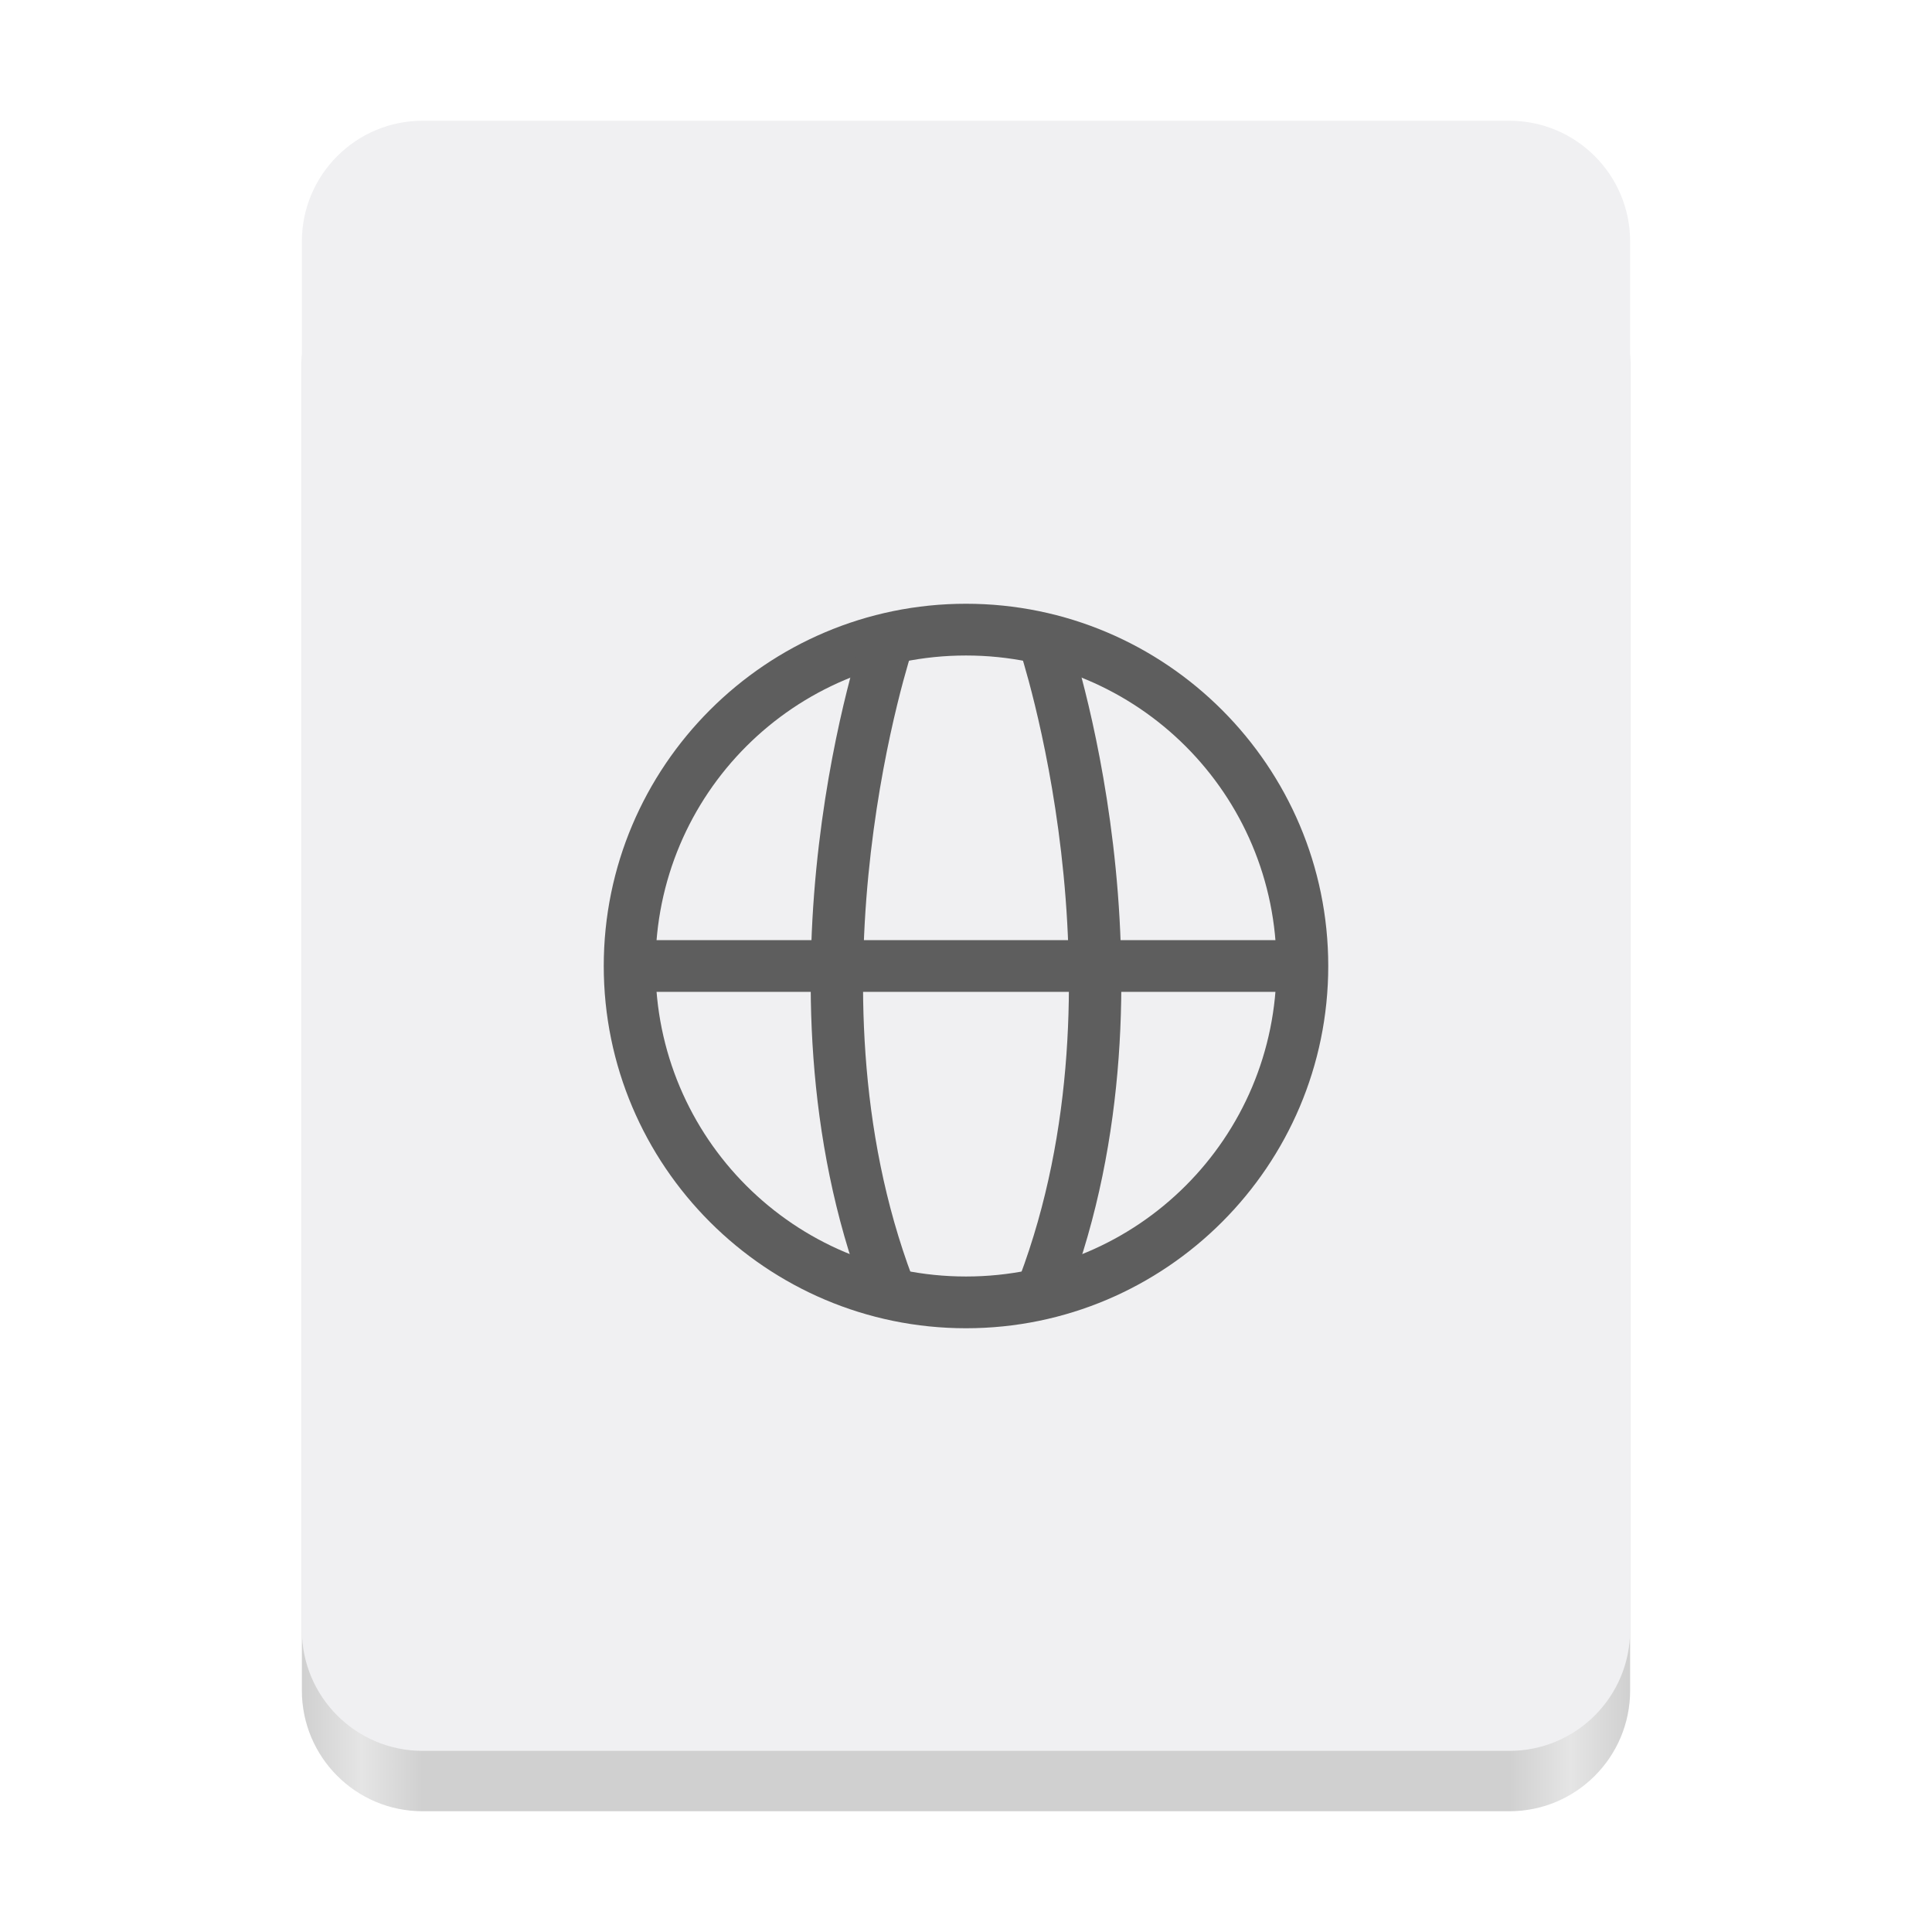
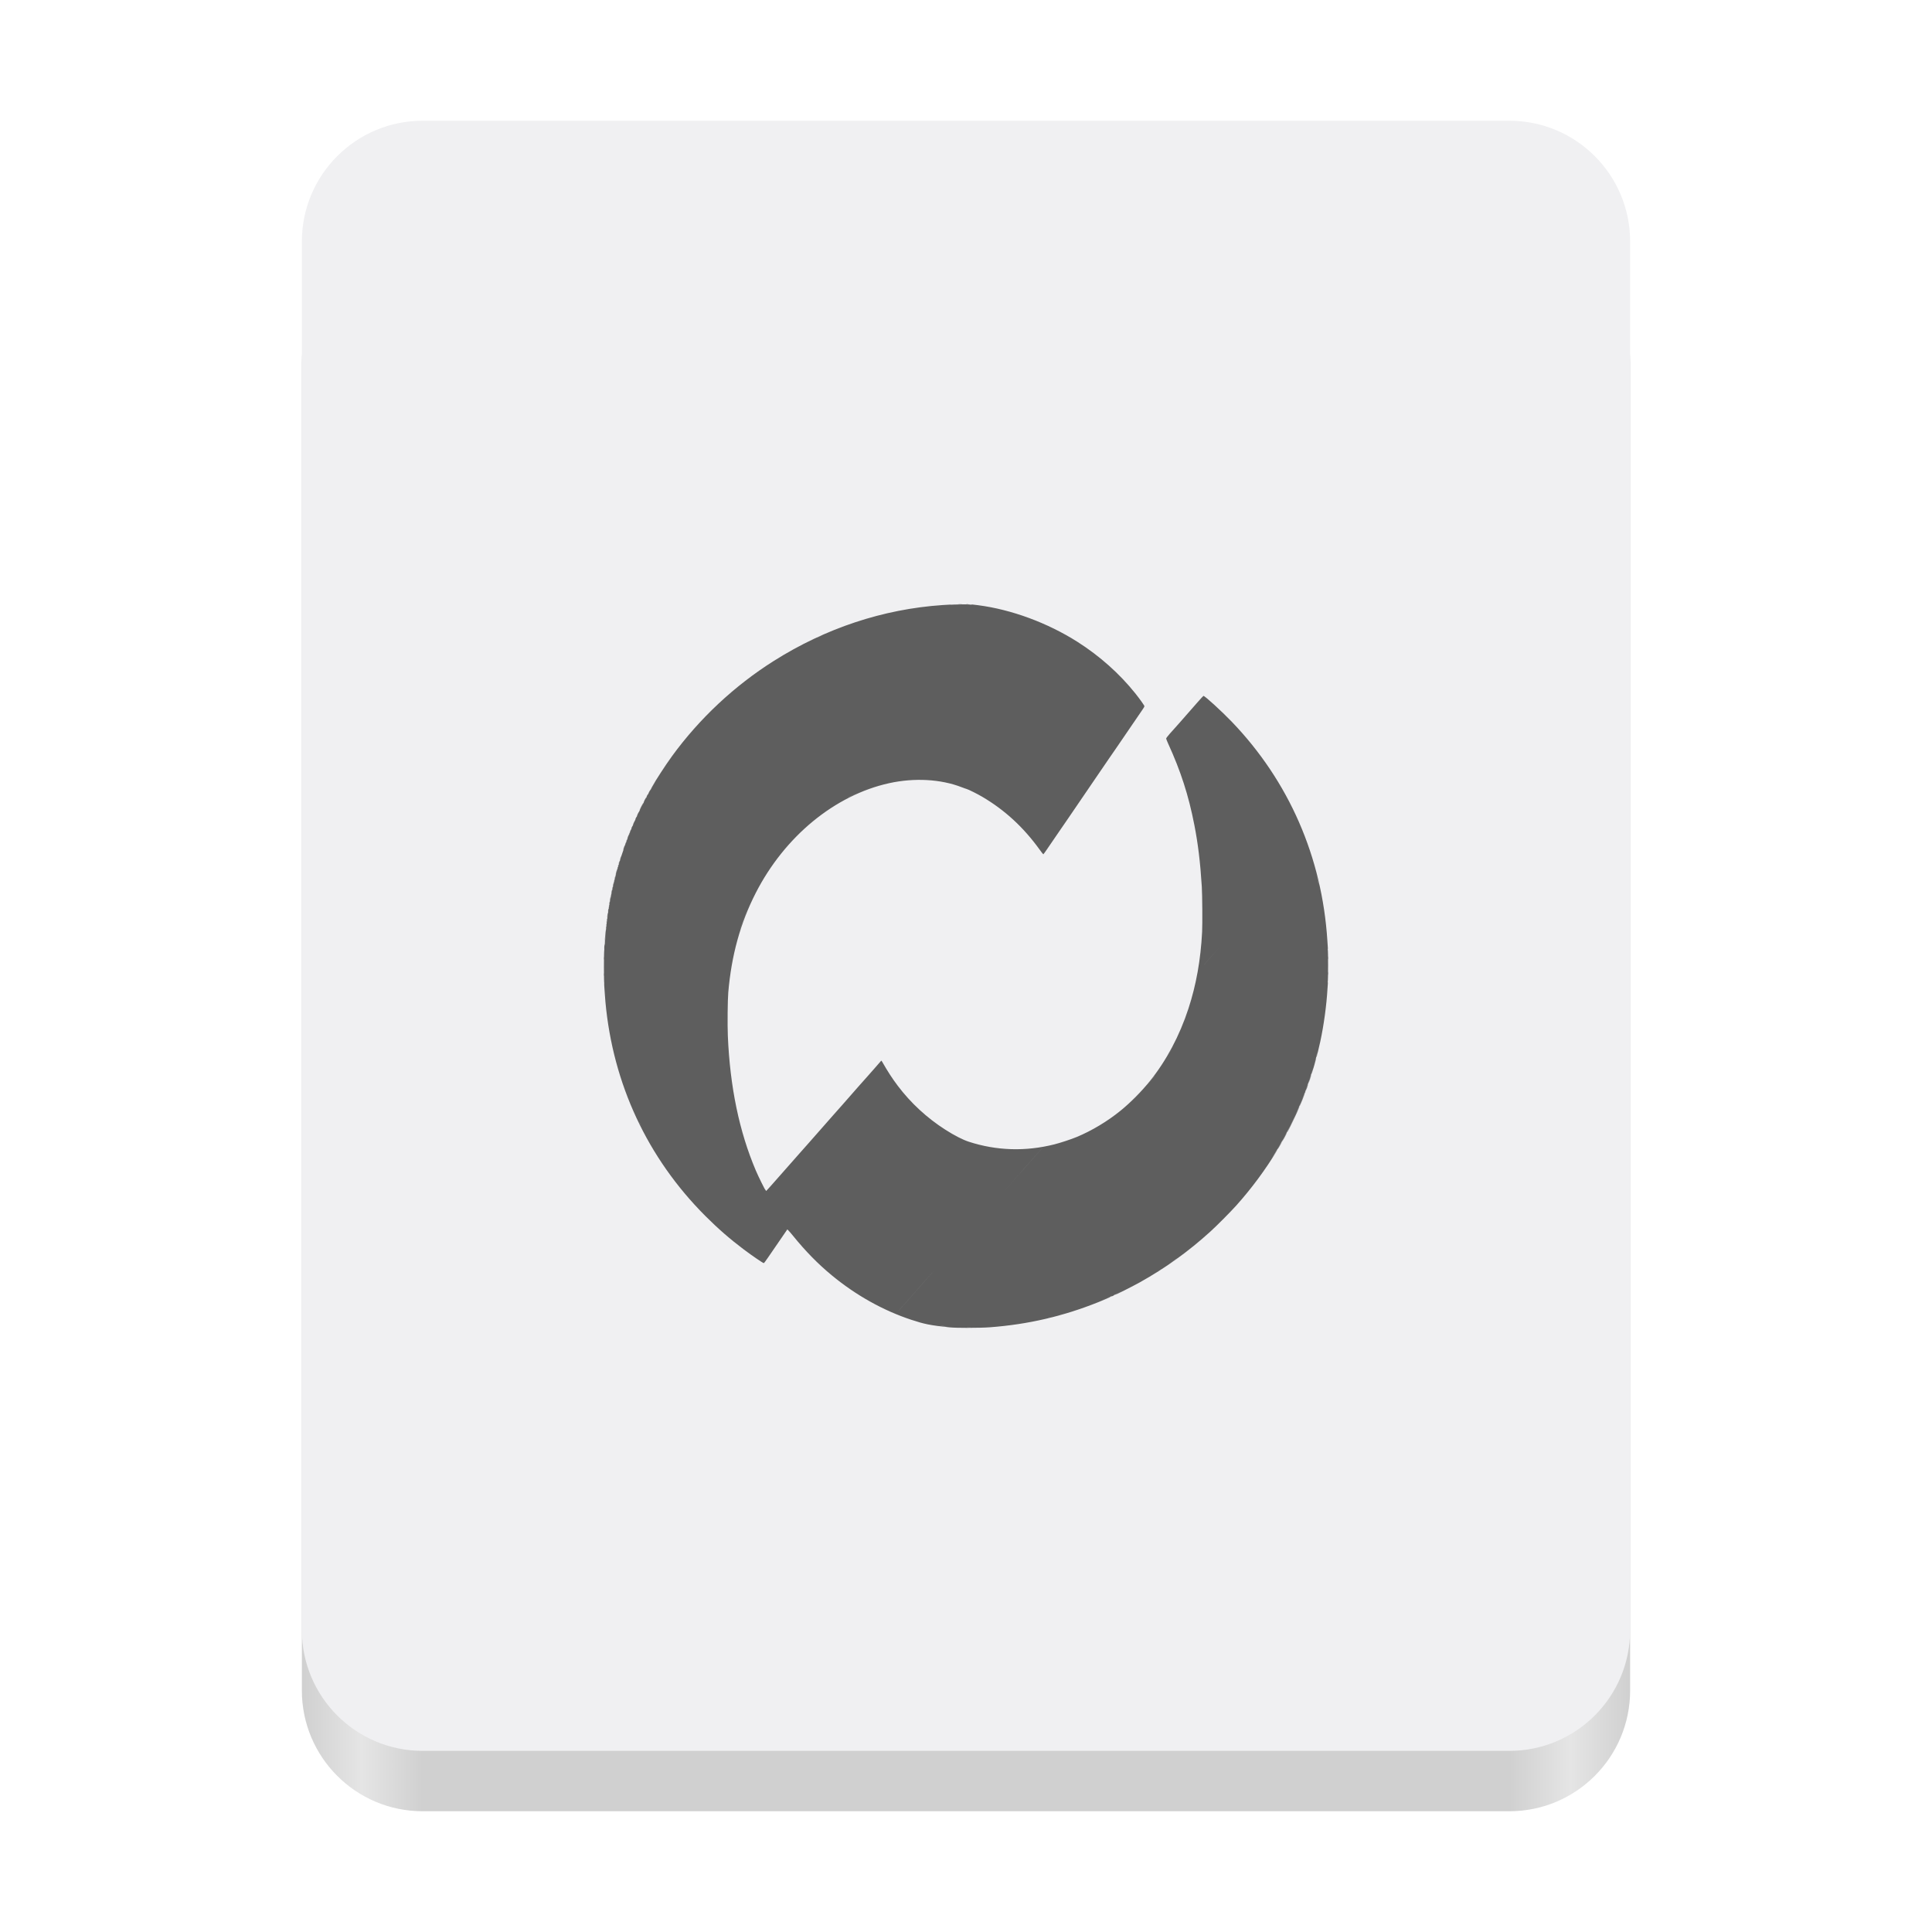
<svg xmlns="http://www.w3.org/2000/svg" height="128px" viewBox="0 0 128 128" width="128px" version="1.1" id="svg49">
  <defs id="defs53" />
  <linearGradient id="a" gradientTransform="matrix(0.196428 0 0 0.342105 2.59702 273.7399)" gradientUnits="userSpaceOnUse" x1="88.596" x2="536.596" y1="-449.394" y2="-449.394">
    <stop offset="0" stop-color="#deddda" id="stop2" style="stop-color:#d0d0d0;stop-opacity:1" />
    <stop offset="0.045" stop-color="#eeeeec" id="stop4" style="stop-color:#e5e5e5;stop-opacity:1" />
    <stop offset="0.091" stop-color="#deddda" id="stop6" style="stop-color:#d0d0d0;stop-opacity:1" />
    <stop offset="0.909" stop-color="#deddda" id="stop8" style="stop-color:#d0d0d0;stop-opacity:1" />
    <stop offset="0.955" stop-color="#eeeeec" id="stop10" style="stop-color:#e5e5e5;stop-opacity:1" />
    <stop offset="1" stop-color="#c0bfbc" id="stop12" style="stop-color:#d0d0d0;stop-opacity:1" />
  </linearGradient>
  <linearGradient id="b" gradientUnits="userSpaceOnUse" x1="58.999" x2="69" y1="64" y2="64">
    <stop offset="0" stop-color="#9a9996" id="stop15" style="stop-color:#a5a5a5;stop-opacity:1" />
    <stop offset="1" stop-color="#77767b" id="stop17" style="stop-color:#5e5e5e;stop-opacity:1" />
  </linearGradient>
  <linearGradient id="c" gradientTransform="matrix(1 0 0 0.850001 0 -135.9253)" gradientUnits="userSpaceOnUse" x1="48" x2="80" y1="275.5" y2="275.5">
    <stop offset="0" stop-color="#e8e7e4" id="stop20" style="stop-color:#e5e5e5;stop-opacity:1" />
    <stop offset="0.511" stop-color="#ffffff" id="stop22" style="stop-color:#f0f0f2;stop-opacity:1" />
    <stop offset="1" stop-color="#c2bfba" id="stop24" style="stop-color:#c2c2c2;stop-opacity:1" />
  </linearGradient>
  <path d="m 28 16 h 72 c 4.418 0 8 3.582 8 8 v 88 c 0 4.418 -3.582 8 -8 8 h -72 c -4.418 0 -8 -3.582 -8 -8 v -88 c 0 -4.418 3.582 -8 8 -8 z m 0 0" fill="url(#a)" id="path27" />
  <path d="m 28 8 h 72 c 4.418 0 8 3.582 8 8 v 92 c 0 4.418 -3.582 8 -8 8 h -72 c -4.418 0 -8 -3.582 -8 -8 v -92 c 0 -4.418 3.582 -8 8 -8 z m 0 0" fill="#f6f5f4" id="path29" style="fill:#f0f0f2" />
-   <g id="g931" transform="matrix(3.428571,0,0,3.428571,36.57143,36.57143)" style="fill:#5e5e5e;stroke-width:0.292;stroke-miterlimit:4;stroke-dasharray:none">
-     <path style="color:#000000;fill:#5e5e5e;stroke-width:0.292;stroke-linecap:round;stroke-linejoin:round;stroke-miterlimit:4;stroke-dasharray:none" d="M 8,1 C 4.14,1 1,4.14 1,8 c 0,3.86 3.14,7 7,7 3.86,0 7,-3.14 7,-7 C 15,4.14 11.86,1 8,1 Z m 0,1 c 3.32,0 6,2.68 6,6 0,3.32 -2.68,6 -6,6 C 4.68,14 2,11.32 2,8 2,4.68 4.68,2 8,2 Z" id="path844" />
-     <path style="color:#000000;fill:#5e5e5e;stroke-width:0.292;stroke-linecap:round;stroke-linejoin:round;stroke-miterlimit:4;stroke-dasharray:none" d="m 6.66,1.227 a 0.5,0.5 0 0 0 -0.635,0.312 c 0,0 -2.313,6.686 0.006,12.838 a 0.5,0.5 0 0 0 0.645,0.291 0.5,0.5 0 0 0 0.291,-0.645 C 4.811,8.305 6.973,1.861 6.973,1.861 a 0.5,0.5 0 0 0 -0.312,-0.635 z" id="path1063" />
-     <path style="color:#000000;fill:#5e5e5e;stroke-width:0.292;stroke-linecap:round;stroke-linejoin:round;stroke-miterlimit:4;stroke-dasharray:none" d="M 9.338,1.227 A 0.5,0.5 0 0 0 9.027,1.861 c 0,0 2.162,6.444 0.004,12.162 A 0.5,0.5 0 0 0 9.324,14.668 0.5,0.5 0 0 0 9.969,14.377 C 12.291,8.225 9.973,1.539 9.973,1.539 a 0.5,0.5 0 0 0 -0.635,-0.312 z" id="path1063-3" />
-     <path style="color:#000000;fill:#5e5e5e;stroke-width:0.292;stroke-linecap:round;stroke-linejoin:round;stroke-miterlimit:4;stroke-dasharray:none" d="M 2,7.5 A 0.5,0.5 0 0 0 1.5,8 0.5,0.5 0 0 0 2,8.5 H 14 A 0.5,0.5 0 0 0 14.5,8 0.5,0.5 0 0 0 14,7.5 Z" id="path1294" />
-   </g>
+   <path id="path1461" style="fill:#5e5e5e;stroke-width:1" d="m 64.162,87.973 c 0.531,-1.33e-4 1.087,-0.012 1.42,-0.037 2.538,-0.192 4.843,-0.727 7.182,-1.664 0.391,-0.157 0.842,-0.352 0.832,-0.361 -0.004,-0.004 -0.129,0.046 -0.277,0.111 -0.129,0.057 -0.27,0.109 -0.404,0.164 0.263,-0.108 0.527,-0.216 0.787,-0.334 0.259,-0.117 0.516,-0.242 0.771,-0.369 -0.352,0.175 -0.632,0.32 -0.621,0.32 0.039,2.7e-4 1.27,-0.624 1.66,-0.842 1.705,-0.952 3.217,-2.04 4.67,-3.359 0.444,-0.403 1.323,-1.288 1.721,-1.73 1.004,-1.12 1.921,-2.356 2.697,-3.635 0.025,-0.041 0.042,-0.074 0.037,-0.074 -0.005,0 -0.089,0.128 -0.186,0.285 -0.077,0.124 -0.161,0.246 -0.24,0.369 1.227,-1.903 2.176,-3.968 2.807,-6.115 0.102,-0.349 0.196,-0.7 0.281,-1.053 -0.014,0.056 -0.023,0.118 -0.037,0.174 -0.034,0.134 -0.058,0.249 -0.053,0.254 0.011,0.011 0.164,-0.613 0.262,-1.064 0.237,-1.097 0.418,-2.429 0.48,-3.529 0.006,-0.116 0.017,-0.264 0.023,-0.33 0.006,-0.07 -0.001,-0.075 -0.01,-0.072 4.7e-4,-0.002 0.002,-0.016 0.002,-0.018 0.03,-0.093 0.032,-2.137 0.002,-2.156 -4.9e-4,-3.23e-4 -0.001,-0.013 -0.002,-0.014 0.009,-0.008 0.011,-0.055 0.006,-0.125 -0.006,-0.074 -0.02,-0.279 -0.031,-0.455 C 87.59,56.786 85.394,51.759 81.611,47.82 80.922,47.104 79.809,46.088 79.73,46.105 c -0.015,0.003 -0.204,0.21 -0.422,0.459 -1.142,1.305 -1.517,1.73 -1.539,1.748 -0.013,0.011 -0.133,0.144 -0.266,0.297 -0.154,0.177 -0.242,0.294 -0.242,0.322 0,0.025 0.059,0.174 0.131,0.332 0.838,1.831 1.354,3.431 1.736,5.389 0.246,1.258 0.391,2.456 0.494,4.08 0.034,0.539 0.048,2.49 0.021,3.01 -0.096,1.853 -0.39,3.503 -0.906,5.08 -0.59,1.804 -1.459,3.439 -2.543,4.789 -0.56,0.697 -1.284,1.428 -1.953,1.973 -0.862,0.702 -1.915,1.335 -2.91,1.746 -0.374,0.155 -1.086,0.389 -1.48,0.488 -1.904,0.481 -3.828,0.422 -5.66,-0.174 -0.407,-0.132 -0.951,-0.411 -1.557,-0.797 -1.213,-0.773 -2.291,-1.768 -3.158,-2.916 -0.358,-0.474 -0.67,-0.954 -1.023,-1.576 -0.046,-0.08 -0.059,-0.093 -0.08,-0.07 -0.014,0.015 -0.217,0.248 -0.451,0.518 -0.234,0.27 -0.44,0.503 -0.459,0.52 -0.019,0.017 -0.287,0.318 -0.596,0.67 -0.309,0.352 -0.774,0.883 -1.035,1.18 -0.261,0.297 -0.543,0.615 -0.627,0.707 -0.167,0.183 -0.792,0.894 -1.666,1.893 -0.308,0.352 -0.575,0.653 -0.594,0.67 -0.031,0.028 -0.268,0.297 -1.656,1.877 -0.277,0.315 -0.513,0.576 -0.523,0.58 -0.011,0.004 -0.026,-0.013 -0.033,-0.035 -0.007,-0.023 -0.02,-0.041 -0.029,-0.041 -0.027,0 -0.458,-0.873 -0.631,-1.279 -1.099,-2.589 -1.71,-5.538 -1.852,-8.926 -0.03,-0.731 -0.014,-2.35 0.029,-2.865 0.208,-2.45 0.798,-4.591 1.814,-6.582 1.916,-3.753 5.243,-6.492 8.848,-7.285 1.666,-0.366 3.413,-0.27 4.801,0.268 0.132,0.051 0.274,0.103 0.318,0.113 0.114,0.027 0.711,0.324 1.041,0.518 1.498,0.88 2.74,2.024 3.814,3.514 0.121,0.168 0.229,0.304 0.238,0.301 0.019,-0.007 0.307,-0.421 0.85,-1.223 0.215,-0.317 0.403,-0.591 0.418,-0.609 0.015,-0.018 0.218,-0.313 0.449,-0.654 0.467,-0.688 1.056,-1.551 1.719,-2.52 0.241,-0.352 0.634,-0.927 0.873,-1.279 0.239,-0.352 0.442,-0.645 0.449,-0.65 0.007,-0.005 0.207,-0.298 0.445,-0.65 0.373,-0.551 1.07,-1.571 1.395,-2.043 0.054,-0.079 0.1,-0.162 0.1,-0.182 -1e-5,-0.048 -0.308,-0.482 -0.613,-0.863 -1.036,-1.294 -2.345,-2.461 -3.807,-3.393 -1.983,-1.264 -4.383,-2.152 -6.6,-2.439 -0.411,-0.053 -0.388,-0.052 -0.49,-0.031 l -0.014,0.004 c 0.042,-0.008 0.006,-0.015 -0.127,-0.023 -0.11,-0.007 -0.246,-0.01 -0.301,-0.006 -0.016,0.001 -0.104,7.74e-4 -0.145,0.002 -0.099,0.003 -0.199,0.006 -0.355,0.008 -0.235,0.002 -0.346,0.009 -0.27,0.016 -0.134,-0.013 -0.166,-0.013 -0.67,0.021 -3.932,0.271 -7.743,1.537 -11.18,3.711 -2.6,1.645 -4.907,3.803 -6.723,6.293 -0.426,0.585 -1.072,1.577 -1.357,2.086 -0.121,0.216 -0.018,0.058 0.203,-0.311 0.03,-0.05 0.062,-0.099 0.092,-0.148 -0.16,0.261 -0.316,0.523 -0.465,0.789 -1.673,2.983 -2.694,6.422 -2.91,9.801 -0.01,0.158 -0.02,0.242 -0.031,0.363 5e-5,-0.075 -0.003,-0.146 -0.006,-0.143 -0.004,0.005 -0.012,0.108 -0.018,0.229 -0.004,0.088 2.6e-4,0.105 0.004,0.123 -10e-4,0.008 -0.003,0.041 -0.004,0.047 -0.031,0.177 -0.031,2.142 0,2.24 0.012,0.038 0.033,0.255 0.045,0.48 0.006,0.116 0.019,0.233 0.027,0.35 -0.008,-0.116 -0.023,-0.233 -0.029,-0.35 -0.022,-0.4 -0.033,-0.514 -0.049,-0.498 -0.01,0.01 0.043,0.802 0.082,1.227 0.496,5.438 2.782,10.341 6.617,14.182 0.841,0.842 1.646,1.543 2.561,2.23 0.555,0.417 1.261,0.898 1.316,0.898 0.015,0 0.141,-0.169 0.281,-0.375 0.211,-0.311 0.935,-1.364 1.205,-1.756 l 0.07,-0.104 0.076,0.072 c 0.042,0.04 0.178,0.198 0.303,0.352 0.837,1.031 1.65,1.859 2.559,2.611 1.597,1.321 3.402,2.333 5.27,2.951 0.89,0.294 1.255,0.366 2.521,0.502 0.234,0.025 0.739,0.037 1.27,0.037 z M 63.726,40.037 c 0.069,-0.004 0.017,-0.008 -0.115,-0.008 -0.132,-10e-5 -0.188,0.004 -0.125,0.008 0.063,0.004 0.171,0.004 0.24,0 z m 23.291,30.664 c -0.132,0.45 -0.153,0.531 -0.105,0.41 0.043,-0.108 0.29,-0.963 0.287,-0.994 -0.001,-0.014 -0.015,0.019 -0.031,0.074 -0.016,0.055 -0.084,0.284 -0.15,0.51 z M 73.701,85.852 c -0.05,0.026 -0.079,0.049 -0.068,0.049 0.011,0 0.06,-0.022 0.109,-0.049 0.05,-0.026 0.081,-0.047 0.07,-0.047 -0.011,0 -0.062,0.02 -0.111,0.047 z m -9.547,2.107 c -0.055,-2.38e-4 -0.107,-0.003 -0.162,-0.004 0.174,0.002 0.354,0.001 0.535,-0.002 -0.124,0.002 -0.251,0.006 -0.373,0.006 z m 0.715,-0.014 c 0.311,-0.011 0.63,-0.028 0.973,-0.055 0.202,-0.016 0.405,-0.039 0.607,-0.061 -0.537,0.058 -1.066,0.098 -1.58,0.115 z m -1.283,-0.002 c -0.176,-0.007 -0.348,-0.017 -0.518,-0.029 0.171,0.013 0.344,0.022 0.518,0.029 z m -0.836,-0.057 c -0.06,-0.006 -0.124,-0.009 -0.184,-0.016 -0.156,-0.018 -0.268,-0.038 -0.402,-0.057 0.196,0.027 0.392,0.053 0.586,0.072 z m 4.008,-0.088 c 0.107,-0.013 0.213,-0.031 0.32,-0.045 -0.107,0.014 -0.214,0.032 -0.32,0.045 z m -4.918,-0.031 c -0.064,-0.011 -0.137,-0.022 -0.197,-0.033 0.059,0.011 0.123,0.021 0.197,0.033 z m 5.797,-0.094 c 0.531,-0.085 1.062,-0.188 1.59,-0.311 -0.526,0.122 -1.057,0.225 -1.59,0.311 z m 1.752,-0.348 c 0.514,-0.123 1.024,-0.268 1.531,-0.426 -0.465,0.144 -0.932,0.281 -1.393,0.395 -0.046,0.011 -0.093,0.02 -0.139,0.031 z m -9.93,-0.4 c 0.033,-0.041 0.098,-0.116 0.146,-0.166 0.082,-0.085 0.534,-0.597 1.672,-1.895 0.257,-0.293 0.537,-0.609 0.621,-0.701 -0.084,0.092 -0.362,0.408 -0.619,0.701 -1.137,1.298 -1.59,1.809 -1.672,1.895 -0.049,0.05 -0.116,0.125 -0.148,0.166 z m 11.711,-0.104 c 0.513,-0.166 1.022,-0.346 1.525,-0.547 -0.488,0.195 -1,0.378 -1.525,0.547 z m 3.914,-1.658 c 0.123,-0.065 0.247,-0.128 0.369,-0.195 -0.12,0.066 -0.246,0.13 -0.369,0.195 z m 0.662,-0.363 c 0.222,-0.127 0.442,-0.253 0.66,-0.387 -0.216,0.132 -0.438,0.261 -0.66,0.387 z m 0.721,-0.424 c 0.259,-0.159 0.515,-0.324 0.768,-0.492 -0.254,0.17 -0.509,0.334 -0.768,0.492 z m 0.965,-0.627 c 0.208,-0.142 0.416,-0.286 0.619,-0.434 -0.053,0.039 -0.105,0.081 -0.158,0.119 -0.153,0.11 -0.308,0.21 -0.461,0.314 z m 1.199,-0.871 c 0.084,-0.065 0.171,-0.127 0.254,-0.193 -0.083,0.066 -0.17,0.128 -0.254,0.193 z m 1.926,-1.654 c 0.12,-0.116 0.24,-0.234 0.359,-0.354 -0.119,0.119 -0.238,0.237 -0.359,0.354 z m 0.785,-0.785 c 0.102,-0.106 0.202,-0.212 0.301,-0.318 -0.099,0.107 -0.2,0.213 -0.301,0.318 z M 66.421,79.043 c 0.133,-0.145 0.488,-0.549 1.668,-1.895 0.307,-0.35 0.592,-0.67 0.633,-0.711 0.041,-0.041 0.135,-0.146 0.209,-0.232 l 0.135,-0.158 h 0.002 l -0.135,0.158 c -0.074,0.087 -0.168,0.191 -0.209,0.232 -0.041,0.041 -0.325,0.361 -0.633,0.711 -1.18,1.345 -1.537,1.75 -1.67,1.895 z m 16.318,-0.197 c 0.156,-0.194 0.313,-0.388 0.463,-0.586 -0.15,0.198 -0.306,0.392 -0.463,0.586 z M 83.48,77.879 c 0.174,-0.24 0.345,-0.481 0.51,-0.727 -0.164,0.245 -0.335,0.486 -0.51,0.727 z m 1.168,-1.736 c 0.008,0 0.181,-0.29 0.268,-0.445 0.005,-0.008 0.005,-0.016 0,-0.016 -0.005,0 -0.05,0.071 -0.1,0.156 -0.049,0.085 -0.11,0.187 -0.135,0.229 -0.024,0.041 -0.039,0.076 -0.033,0.076 z M 70.304,75.734 c 0.028,-0.009 0.056,-0.017 0.084,-0.025 -0.028,0.009 -0.056,0.017 -0.084,0.025 z m 14.623,-0.072 c 0.01,0 0.211,-0.353 0.293,-0.516 0.081,-0.161 0.025,-0.085 -0.074,0.102 -0.055,0.103 -0.129,0.239 -0.164,0.301 -0.035,0.062 -0.061,0.113 -0.055,0.113 z M 71.312,75.373 c 0.035,-0.015 0.07,-0.03 0.105,-0.045 -0.035,0.015 -0.07,0.03 -0.105,0.045 z m 13.961,-0.33 c 0.028,0 0.784,-1.583 0.822,-1.721 0.014,-0.052 -0.069,0.119 -0.236,0.49 -0.089,0.198 -0.259,0.556 -0.379,0.795 -0.12,0.239 -0.213,0.436 -0.207,0.436 z m -42.674,-0.25 c -0.015,0 -0.109,-0.163 -0.209,-0.361 -0.023,-0.046 -0.044,-0.095 -0.066,-0.141 0.133,0.27 0.253,0.502 0.275,0.502 z m 30.596,-0.41 c 0.028,-0.018 0.058,-0.034 0.086,-0.053 -0.028,0.019 -0.058,0.034 -0.086,0.053 z M 42.156,73.932 c -0.107,-0.228 -0.213,-0.456 -0.312,-0.691 0.1,0.234 0.206,0.464 0.312,0.691 z m 31.82,-0.104 c 0.264,-0.202 0.52,-0.416 0.768,-0.639 -0.249,0.224 -0.505,0.437 -0.768,0.639 z m 12.145,-0.57 c 0.025,-0.039 0.32,-0.765 0.32,-0.787 0,-0.032 -0.022,0.016 -0.17,0.381 -0.171,0.423 -0.183,0.457 -0.15,0.406 z M 74.902,73.053 c 0.297,-0.276 0.581,-0.568 0.854,-0.873 -0.273,0.307 -0.558,0.598 -0.854,0.873 z M 41.578,72.582 c -0.032,-0.082 -0.065,-0.163 -0.096,-0.246 0.031,0.083 0.064,0.164 0.096,0.246 z m 44.881,-0.16 c 0.01,-0.017 0.024,-0.053 0.031,-0.08 0.01,-0.035 0.009,-0.04 -0.004,-0.02 -0.01,0.017 -0.026,0.053 -0.033,0.08 -0.01,0.035 -0.007,0.04 0.006,0.02 z m 0.051,-0.146 c 0.007,0.007 0.152,-0.382 0.152,-0.408 0,-0.031 -0.024,0.022 -0.09,0.203 -0.039,0.109 -0.067,0.201 -0.062,0.205 z M 76.005,71.875 c 0.175,-0.208 0.35,-0.418 0.514,-0.639 -0.021,0.028 -0.04,0.058 -0.06,0.086 -0.145,0.193 -0.3,0.37 -0.453,0.553 z m 10.684,-0.098 c 0.009,0.009 0.193,-0.535 0.191,-0.564 -8e-4,-0.011 -0.046,0.109 -0.1,0.268 -0.054,0.159 -0.096,0.293 -0.092,0.297 z m -9.961,-0.836 c 0.181,-0.258 0.356,-0.522 0.521,-0.795 -0.166,0.271 -0.339,0.536 -0.521,0.795 z M 40.835,70.297 c -0.032,-0.121 -0.061,-0.242 -0.092,-0.363 0.03,0.121 0.06,0.243 0.092,0.363 z M 77.359,69.973 c 0.214,-0.363 0.415,-0.739 0.602,-1.127 -0.187,0.386 -0.386,0.763 -0.602,1.127 z M 40.578,69.232 c -0.031,-0.141 -0.06,-0.281 -0.088,-0.422 0.028,0.141 0.057,0.282 0.088,0.422 z m 37.408,-0.439 c 0.376,-0.788 0.694,-1.628 0.955,-2.512 -0.26,0.886 -0.578,1.723 -0.955,2.512 z m 9.604,-0.512 c 0.016,-0.088 0.03,-0.176 0.045,-0.264 -0.015,0.089 -0.029,0.176 -0.045,0.264 z M 40.376,68.193 c -0.026,-0.152 -0.051,-0.304 -0.074,-0.457 0.023,0.152 0.048,0.305 0.074,0.457 z m -0.16,-1.086 c -0.018,-0.145 -0.038,-0.29 -0.053,-0.436 0.015,0.145 0.035,0.29 0.053,0.436 z m 38.789,-1.051 c 0.12,-0.428 0.231,-0.862 0.324,-1.311 -0.093,0.45 -0.205,0.884 -0.324,1.311 z M 40.007,64.637 c 0.004,0.042 0.008,0.013 0.008,-0.064 0,-0.077 -0.004,-0.112 -0.008,-0.076 -0.004,0.035 -0.004,0.099 0,0.141 z m 47.979,-0.07 c 0.004,0.047 0.01,0.014 0.01,-0.074 0,-0.088 -0.004,-0.127 -0.008,-0.086 -0.004,0.041 -0.006,0.113 -0.002,0.16 z m -8.266,-0.594 c 0.124,-0.143 0.239,-0.275 0.258,-0.291 0.017,-0.015 0.6,-0.678 0.904,-1.023 -0.303,0.344 -0.885,1.008 -0.902,1.023 -0.018,0.017 -0.136,0.148 -0.26,0.291 z M 40.007,63.557 c 0.004,0.042 0.008,0.013 0.008,-0.064 0,-0.077 -0.004,-0.112 -0.008,-0.076 -0.004,0.035 -0.004,0.099 0,0.141 z m 47.98,-0.02 c 0.004,0.041 0.008,0.008 0.008,-0.074 0,-0.083 -0.004,-0.117 -0.008,-0.076 -0.004,0.041 -0.004,0.109 0,0.15 z m -39.275,-0.844 c 0.04,-0.159 0.087,-0.312 0.131,-0.469 -0.044,0.156 -0.091,0.311 -0.131,0.469 z m -8.648,-0.182 0.025,-0.299 c 0.014,-0.165 0.033,-0.386 0.039,-0.49 0.011,-0.183 0.01,-0.182 -0.016,0.049 -0.015,0.132 -0.033,0.353 -0.039,0.49 z m 47.803,-0.854 c -0.008,-0.088 -0.022,-0.182 -0.031,-0.271 0.01,0.091 0.023,0.182 0.031,0.271 z m -38.844,-0.047 c 0.014,-0.042 0.025,-0.087 0.039,-0.129 0.191,-0.577 0.416,-1.135 0.664,-1.678 -0.267,0.584 -0.502,1.187 -0.703,1.807 z m -8.875,-0.125 c 0.005,0.025 0.008,0.005 0.008,-0.045 0,-0.05 -0.003,-0.07 -0.008,-0.045 -0.005,0.025 -0.005,0.065 0,0.09 z m 0.019,-0.18 c 0.005,0.025 0.008,0.005 0.008,-0.045 0,-0.05 -0.003,-0.07 -0.008,-0.045 -0.005,0.025 -0.005,0.065 0,0.09 z m 0.019,-0.18 c 0.005,0.025 0.01,0.009 0.01,-0.035 0,-0.044 -0.005,-0.064 -0.01,-0.045 -0.005,0.019 -0.005,0.055 0,0.08 z m 0.019,-0.16 c 0.005,0.025 0.01,0.009 0.01,-0.035 0,-0.044 -0.003,-0.064 -0.008,-0.045 -0.005,0.019 -0.007,0.055 -0.002,0.08 z m 0.019,-0.174 c 6e-4,0.033 0.011,-0.014 0.025,-0.102 0.014,-0.088 0.026,-0.181 0.025,-0.209 -5e-4,-0.028 -0.013,0.017 -0.027,0.1 -0.014,0.083 -0.024,0.178 -0.023,0.211 z m 0.059,-0.41 c 7e-4,0.032 0.007,0.02 0.018,-0.031 0.009,-0.044 0.016,-0.101 0.016,-0.129 -7e-4,-0.032 -0.007,-0.022 -0.018,0.029 -0.009,0.044 -0.016,0.103 -0.016,0.131 z m 0.043,-0.246 c 0.005,0.019 0.009,0.008 0.01,-0.025 10e-4,-0.033 -0.004,-0.049 -0.01,-0.035 -0.006,0.014 -0.005,0.041 0,0.061 z m 0.019,-0.119 c 0.005,0.019 0.009,0.008 0.01,-0.025 0.001,-0.033 -0.003,-0.049 -0.008,-0.035 -0.006,0.014 -0.007,0.041 -0.002,0.061 z m 0.021,-0.104 c 0.002,-0.001 0.007,-0.016 0.014,-0.043 0.008,-0.033 0.014,-0.082 0.014,-0.109 0,-0.045 -7e-5,-0.044 -0.014,0.01 -0.008,0.033 -0.016,0.084 -0.016,0.111 0,0.022 -1.8e-4,0.033 0.002,0.031 z m 0.035,-0.242 c 7e-4,0.022 0.014,-0.014 0.029,-0.08 0.015,-0.066 0.026,-0.138 0.025,-0.16 -7e-4,-0.022 -0.012,0.014 -0.027,0.08 -0.015,0.066 -0.028,0.138 -0.027,0.16 z m 9.391,-0.016 c 0.133,-0.282 0.271,-0.559 0.418,-0.83 -0.147,0.271 -0.286,0.549 -0.418,0.83 z m 37.773,-0.131 c -0.013,-0.069 -0.026,-0.135 -0.039,-0.203 0.013,0.069 0.026,0.133 0.039,0.203 z M 40.468,59.367 c 0.005,0.014 0.01,0.002 0.01,-0.025 0,-0.028 -0.005,-0.039 -0.01,-0.025 -0.006,0.014 -0.006,0.037 0,0.051 z m 0.019,-0.1 c 0.005,0.014 0.01,0.002 0.01,-0.025 0,-0.028 -0.004,-0.039 -0.01,-0.025 -0.005,0.014 -0.005,0.037 0,0.051 z m 0.018,-0.115 c 3e-4,0.022 0.013,-0.005 0.027,-0.061 0.014,-0.055 0.026,-0.119 0.025,-0.141 -3e-4,-0.022 -0.013,0.005 -0.027,0.061 -0.014,0.055 -0.026,0.119 -0.025,0.141 z m 0.062,-0.258 c 0.002,-0.002 0.007,-0.013 0.014,-0.033 0.009,-0.028 0.016,-0.068 0.016,-0.09 0,-0.032 -0.003,-0.03 -0.016,0.01 -0.009,0.028 -0.016,0.068 -0.016,0.09 0,0.016 -4.6e-4,0.025 0.002,0.023 z m 9.678,-0.135 c 0.147,-0.268 0.304,-0.53 0.465,-0.787 -0.161,0.257 -0.318,0.519 -0.465,0.787 z m -9.643,-0.059 c 7.1e-4,0.017 0.014,-0.013 0.029,-0.068 0.015,-0.055 0.028,-0.114 0.027,-0.131 -7e-4,-0.017 -0.014,0.015 -0.029,0.07 -0.015,0.055 -0.028,0.112 -0.027,0.129 z m 46.783,-0.064 c -0.049,-0.213 -0.109,-0.439 -0.168,-0.668 0.043,0.164 0.094,0.335 0.129,0.482 0.014,0.058 0.026,0.126 0.039,0.186 z M 40.667,58.445 c 0.006,0.016 0.011,0.012 0.012,-0.012 h 0.002 c 9e-4,-0.021 -0.005,-0.032 -0.012,-0.025 -0.007,0.007 -0.008,0.023 -0.002,0.037 z m 0.019,-0.08 c 0.006,0.016 0.013,0.012 0.014,-0.012 9e-4,-0.021 -0.005,-0.032 -0.012,-0.025 -0.007,0.007 -0.008,0.023 -0.002,0.037 z m 0.021,-0.08 c 0.006,0.016 0.011,0.012 0.012,-0.012 9e-4,-0.021 -0.003,-0.032 -0.01,-0.025 -0.007,0.007 -0.008,0.023 -0.002,0.037 z m 0.019,-0.07 c 0.002,-0.002 0.007,-0.013 0.014,-0.033 0.009,-0.028 0.015,-0.064 0.016,-0.08 4e-4,-0.018 -0.005,-0.015 -0.016,0.01 -0.01,0.022 -0.018,0.058 -0.018,0.08 2.5e-4,0.016 10e-4,0.025 0.004,0.023 z m 0.039,-0.17 c 0.006,0.016 0.013,0.012 0.014,-0.012 9e-4,-0.021 -0.005,-0.032 -0.012,-0.025 -0.007,0.007 -0.008,0.023 -0.002,0.037 z m 0.019,-0.07 c 0.008,0.008 0.115,-0.37 0.115,-0.404 0,-0.04 -0.022,0.021 -0.07,0.199 -0.029,0.108 -0.05,0.2 -0.045,0.205 z m 10.066,-0.223 c 0.205,-0.315 0.417,-0.623 0.643,-0.92 -0.226,0.297 -0.438,0.605 -0.643,0.92 z m -9.949,-0.23 c 0,0.019 0.007,0.015 0.018,-0.01 0.009,-0.022 0.018,-0.054 0.018,-0.07 0,-0.019 -0.007,-0.015 -0.018,0.01 -0.009,0.022 -0.018,0.054 -0.018,0.07 z m 0.041,-0.139 c 0,0.019 0.007,0.013 0.018,-0.012 0.009,-0.022 0.016,-0.052 0.016,-0.068 10e-6,-0.019 -0.005,-0.015 -0.016,0.01 -0.009,0.022 -0.018,0.054 -0.018,0.07 z m 0.039,-0.141 c 0,0.017 0.017,-0.015 0.037,-0.07 0.02,-0.055 0.037,-0.112 0.037,-0.129 0,-0.017 -0.017,0.013 -0.037,0.068 -0.02,0.055 -0.037,0.114 -0.037,0.131 z m 46.033,-0.012 c -0.059,-0.203 -0.11,-0.359 -0.164,-0.525 0.059,0.181 0.095,0.288 0.164,0.525 z M 41.064,56.99 c 8e-4,0.012 0.022,-0.041 0.049,-0.117 0.027,-0.076 0.048,-0.149 0.047,-0.16 -8e-4,-0.012 -0.022,0.041 -0.049,0.117 -0.027,0.076 -0.048,0.149 -0.047,0.16 z m 10.566,-0.328 c 0.243,-0.31 0.494,-0.613 0.758,-0.9 0.286,-0.312 0.585,-0.608 0.895,-0.891 -0.309,0.283 -0.609,0.579 -0.895,0.891 -0.264,0.288 -0.515,0.59 -0.758,0.9 z M 41.29,56.316 c 0.004,0.004 0.028,-0.054 0.053,-0.129 0.025,-0.075 0.049,-0.15 0.055,-0.166 0.006,-0.017 0.003,-0.024 -0.004,-0.018 -0.018,0.016 -0.114,0.303 -0.104,0.312 z M 86.677,56.186 c -0.004,-0.007 -0.011,-0.027 -0.014,-0.031 2.8e-4,4.33e-4 0.002,-0.002 0.002,-0.002 0.002,0.004 0.01,0.029 0.012,0.033 z M 41.41,55.971 c 0.002,-0.002 0.009,-0.015 0.019,-0.039 0.015,-0.033 0.032,-0.082 0.039,-0.109 0.01,-0.04 0.008,-0.038 -0.014,0.01 -0.015,0.033 -0.034,0.082 -0.041,0.109 -0.005,0.02 -0.006,0.031 -0.004,0.029 z m 0.088,-0.229 c 0.01,-0.017 0.026,-0.053 0.033,-0.08 0.01,-0.035 0.007,-0.04 -0.006,-0.02 -0.01,0.017 -0.024,0.053 -0.031,0.08 -0.01,0.035 -0.009,0.04 0.004,0.02 z m 0.051,-0.148 c 0.006,0.006 0.079,-0.169 0.125,-0.301 h 0.002 c 0.007,-0.022 0.008,-0.037 0.002,-0.031 -0.018,0.016 -0.137,0.324 -0.129,0.332 z m 0.135,-0.361 c 0,0.011 0.007,0.007 0.018,-0.01 0.01,-0.017 0.019,-0.04 0.019,-0.051 0,-0.011 -0.009,-0.007 -0.019,0.01 -0.01,0.017 -0.018,0.04 -0.018,0.051 z m 0.045,-0.098 c 0.008,0.008 0.068,-0.128 0.086,-0.193 0.005,-0.017 -0.015,0.019 -0.043,0.078 -0.028,0.059 -0.048,0.111 -0.043,0.115 z m 0.1,-0.24 c 0.008,0.008 0.068,-0.128 0.086,-0.193 0.005,-0.017 -0.015,0.019 -0.043,0.078 -0.028,0.059 -0.048,0.111 -0.043,0.115 z m 11.504,-0.07 c 0.285,-0.258 0.582,-0.501 0.885,-0.732 -0.302,0.232 -0.6,0.474 -0.885,0.732 z m -11.404,-0.17 c 0.008,0.008 0.13,-0.253 0.146,-0.312 0.005,-0.017 -0.028,0.047 -0.072,0.139 -0.045,0.092 -0.078,0.17 -0.074,0.174 z m 0.156,-0.361 c 0,0.011 0.022,-0.021 0.049,-0.07 0.026,-0.05 0.047,-0.1 0.047,-0.111 0,-0.011 -0.02,0.021 -0.047,0.07 -0.026,0.05 -0.049,0.1 -0.049,0.111 z m 0.1,-0.221 c 0,0.011 0.035,-0.048 0.078,-0.131 0.043,-0.083 0.078,-0.159 0.078,-0.17 0,-0.011 -0.035,0.048 -0.078,0.131 -0.043,0.083 -0.078,0.159 -0.078,0.17 z m 12.215,-0.121 c 0.229,-0.169 0.46,-0.331 0.697,-0.484 -0.236,0.153 -0.467,0.314 -0.697,0.484 z M 42.367,53.693 c 0.004,0.004 0.063,-0.105 0.131,-0.242 0.068,-0.137 0.118,-0.25 0.113,-0.25 -0.013,0 -0.253,0.483 -0.244,0.492 z m 12.971,-0.373 c 0.183,-0.112 0.367,-0.221 0.555,-0.324 -0.187,0.103 -0.372,0.212 -0.555,0.324 z M 42.652,53.143 c 0.006,0 0.046,-0.072 0.09,-0.16 0.044,-0.088 0.076,-0.16 0.07,-0.16 -0.006,0 -0.045,0.072 -0.09,0.16 -0.044,0.088 -0.076,0.16 -0.07,0.16 z m 13.494,-0.283 c 0.042,-0.022 0.083,-0.047 0.125,-0.068 0.204,-0.103 0.39,-0.184 0.578,-0.268 -0.238,0.106 -0.473,0.217 -0.703,0.336 z m -13.314,-0.057 c 0.006,0 0.033,-0.047 0.061,-0.102 0.028,-0.055 0.047,-0.1 0.041,-0.1 -0.005,0 -0.033,0.045 -0.06,0.1 -0.028,0.055 -0.046,0.102 -0.041,0.102 z m 0.125,-0.23 c 0.011,-0.011 0.054,-0.083 0.096,-0.16 0.042,-0.077 0.066,-0.13 0.055,-0.119 -0.011,0.011 -0.054,0.081 -0.096,0.158 -0.042,0.077 -0.066,0.132 -0.055,0.121 z m 14.035,-0.115 c 0.297,-0.128 0.597,-0.245 0.949,-0.365 -0.325,0.111 -0.64,0.233 -0.949,0.365 z M 43.644,51.43 c 0.149,-0.238 0.303,-0.473 0.461,-0.705 -0.158,0.232 -0.311,0.468 -0.461,0.705 z m 0.512,-0.779 c 0.18,-0.263 0.366,-0.522 0.557,-0.777 -0.191,0.256 -0.376,0.514 -0.557,0.777 z m 0.623,-0.869 c 0.19,-0.251 0.385,-0.498 0.584,-0.742 -0.199,0.244 -0.395,0.491 -0.584,0.742 z m 0.656,-0.832 c 0.175,-0.212 0.355,-0.421 0.537,-0.627 -0.182,0.207 -0.362,0.414 -0.537,0.627 z m 2.584,-2.686 c 0.046,-0.041 0.092,-0.084 0.139,-0.125 -0.047,0.041 -0.092,0.084 -0.139,0.125 z m 0.58,-0.502 c 0.311,-0.261 0.624,-0.518 0.947,-0.764 -0.322,0.244 -0.635,0.503 -0.947,0.764 z m 0.969,-0.779 c 0.346,-0.263 0.703,-0.512 1.062,-0.756 -0.359,0.243 -0.715,0.493 -1.062,0.756 z m 1.324,-0.934 c 0.355,-0.235 0.717,-0.462 1.084,-0.678 -0.366,0.215 -0.728,0.443 -1.084,0.678 z m 1.271,-0.783 c 0.355,-0.205 0.715,-0.401 1.08,-0.588 -0.365,0.186 -0.724,0.383 -1.08,0.588 z m 1.199,-0.65 c 0.326,-0.164 0.655,-0.323 0.988,-0.473 0.057,-0.026 0.116,-0.049 0.174,-0.074 -0.392,0.172 -0.78,0.354 -1.162,0.547 z m 1.549,-0.709 c 0.287,-0.12 0.577,-0.235 0.869,-0.344 -0.292,0.109 -0.581,0.223 -0.869,0.344 z m 1.289,-0.5 c 0.29,-0.102 0.584,-0.196 0.877,-0.287 -0.294,0.091 -0.587,0.185 -0.877,0.287 z m 1.318,-0.426 c 0.394,-0.114 0.789,-0.217 1.186,-0.311 -0.398,0.094 -0.794,0.197 -1.186,0.311 z m 1.846,-0.453 c 0.127,-0.026 0.254,-0.054 0.381,-0.078 -0.129,0.024 -0.254,0.052 -0.381,0.078 z m 0.877,-0.162 c 0.203,-0.034 0.407,-0.068 0.609,-0.096 -0.204,0.028 -0.406,0.063 -0.609,0.096 z m 0.713,-0.107 c 0.642,-0.085 1.279,-0.147 1.906,-0.172 -0.599,0.024 -1.25,0.085 -1.906,0.172 z m 3.191,-0.221 c 0.036,-0.004 0.011,-0.01 -0.055,-0.01 -0.066,-10e-5 -0.095,0.005 -0.065,0.01 0.03,0.005 0.083,0.004 0.119,0 z" />
</svg>
